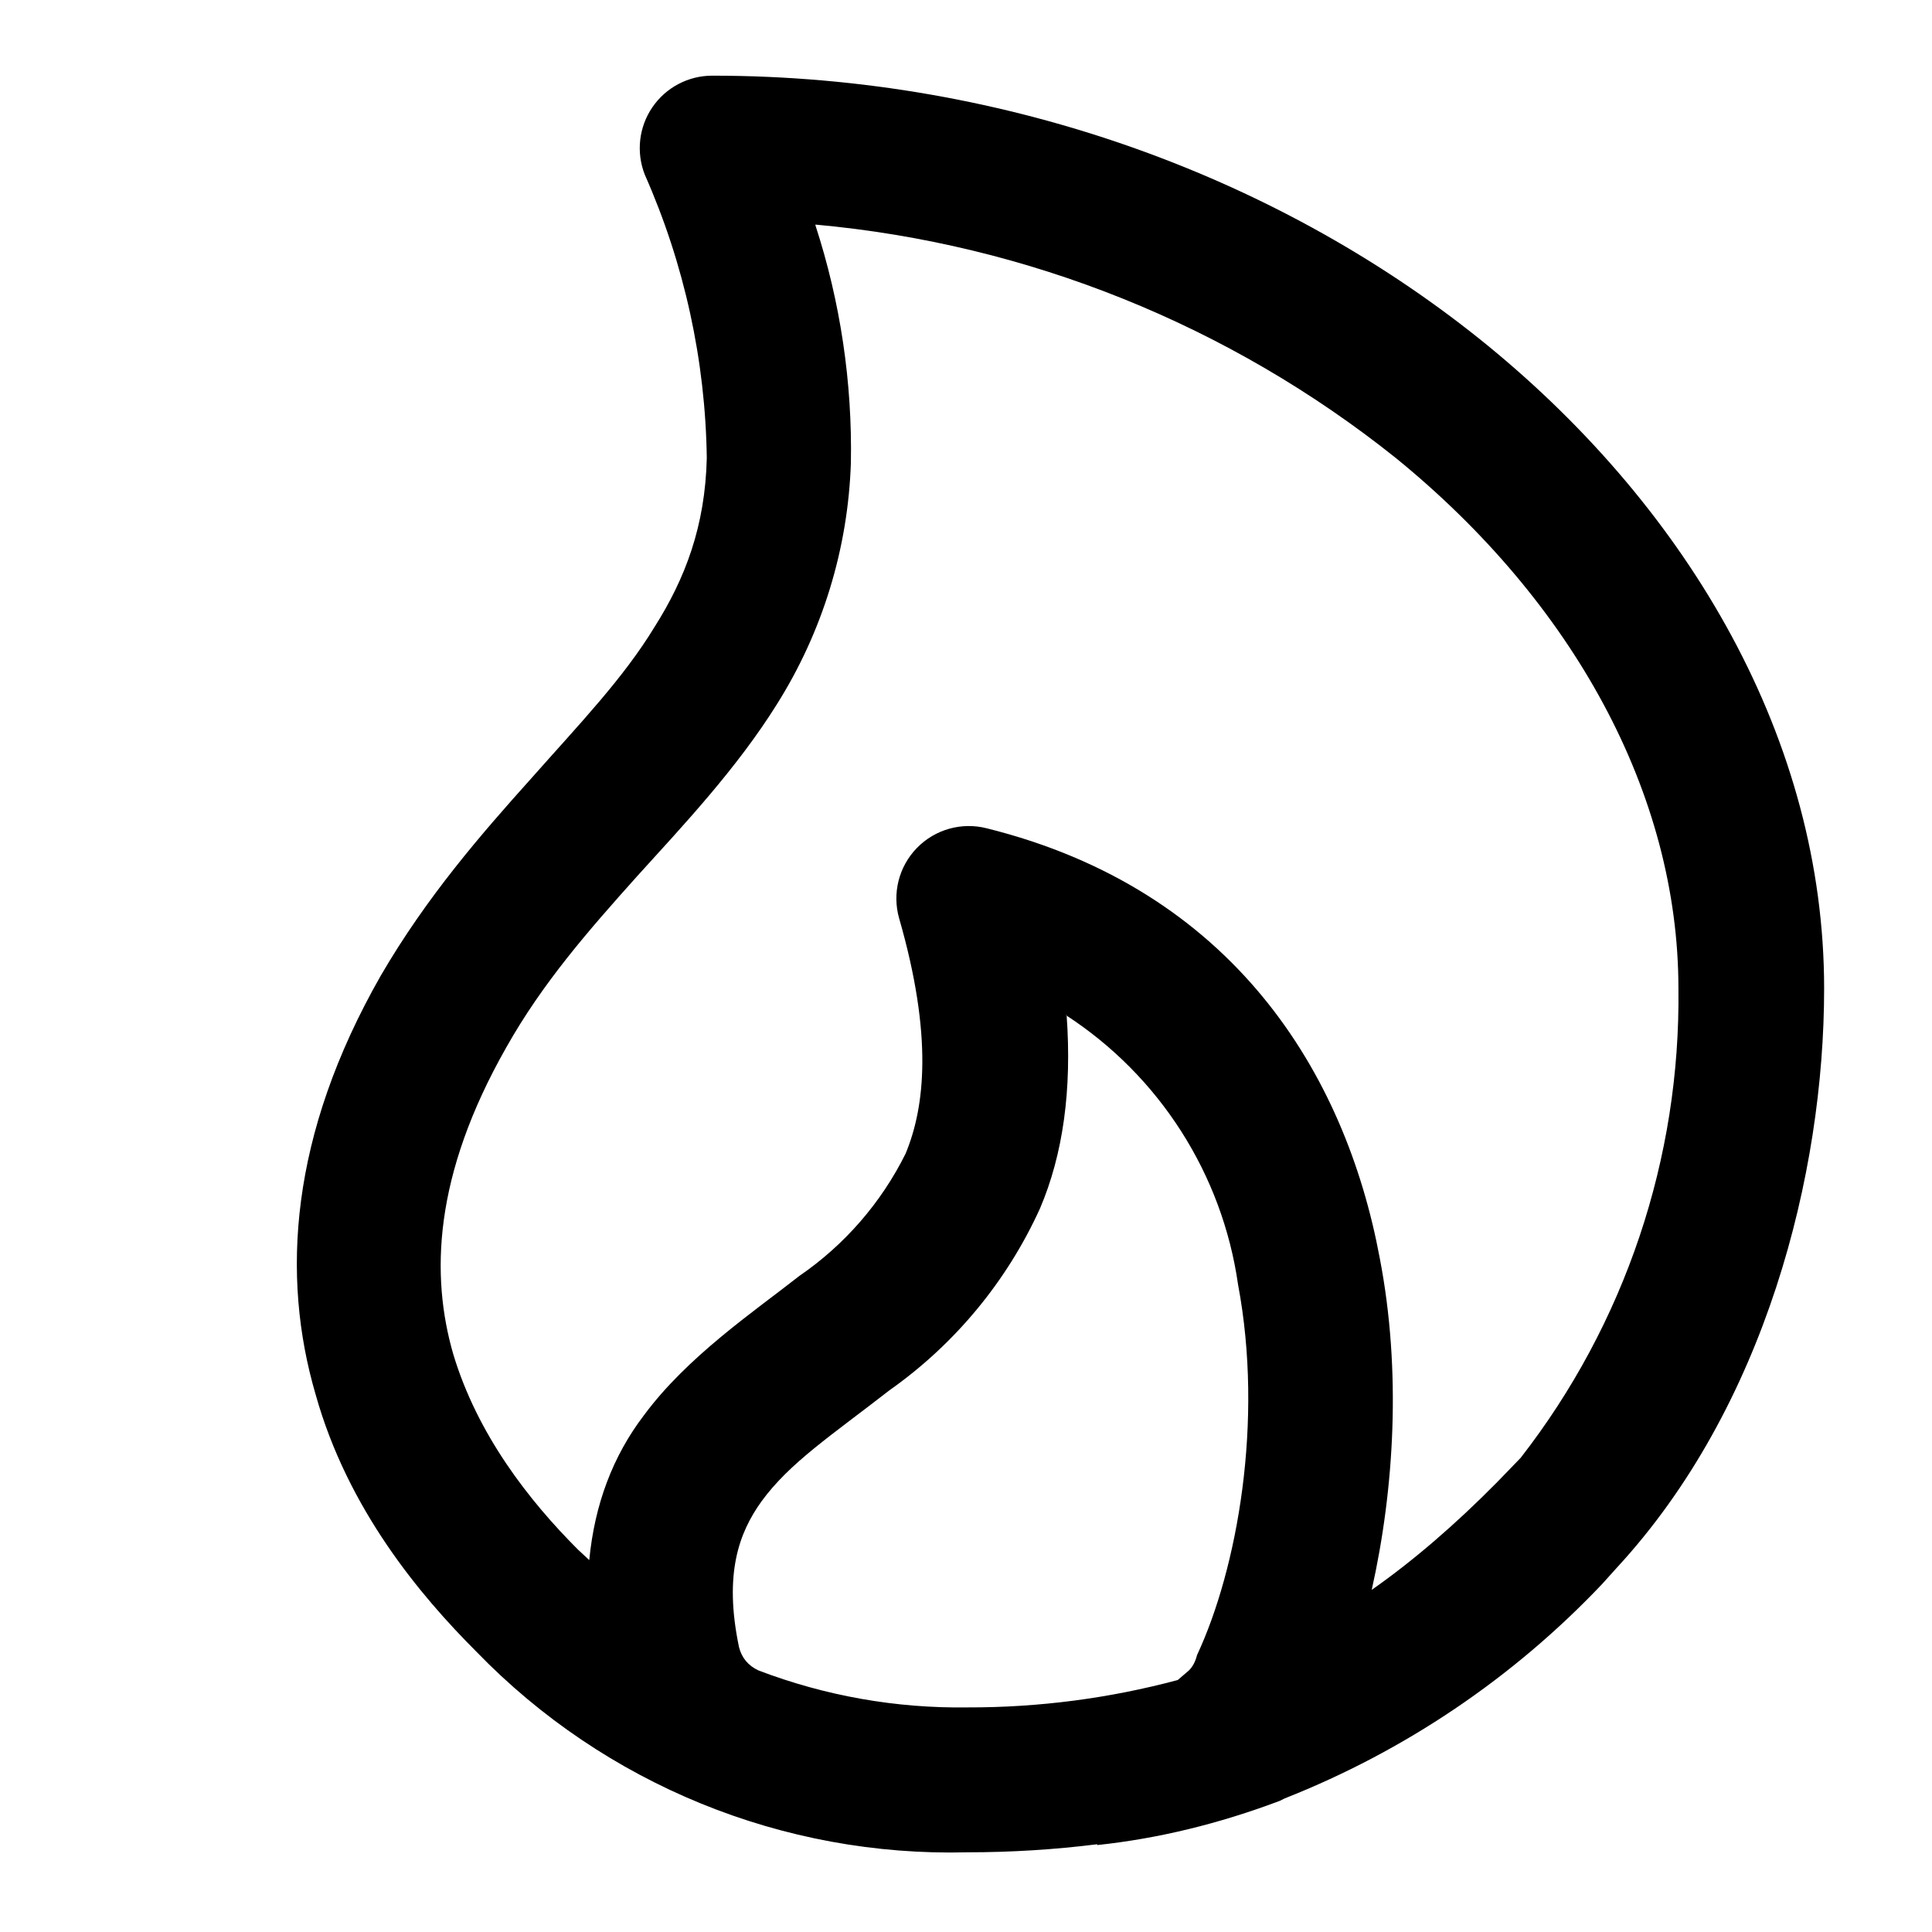
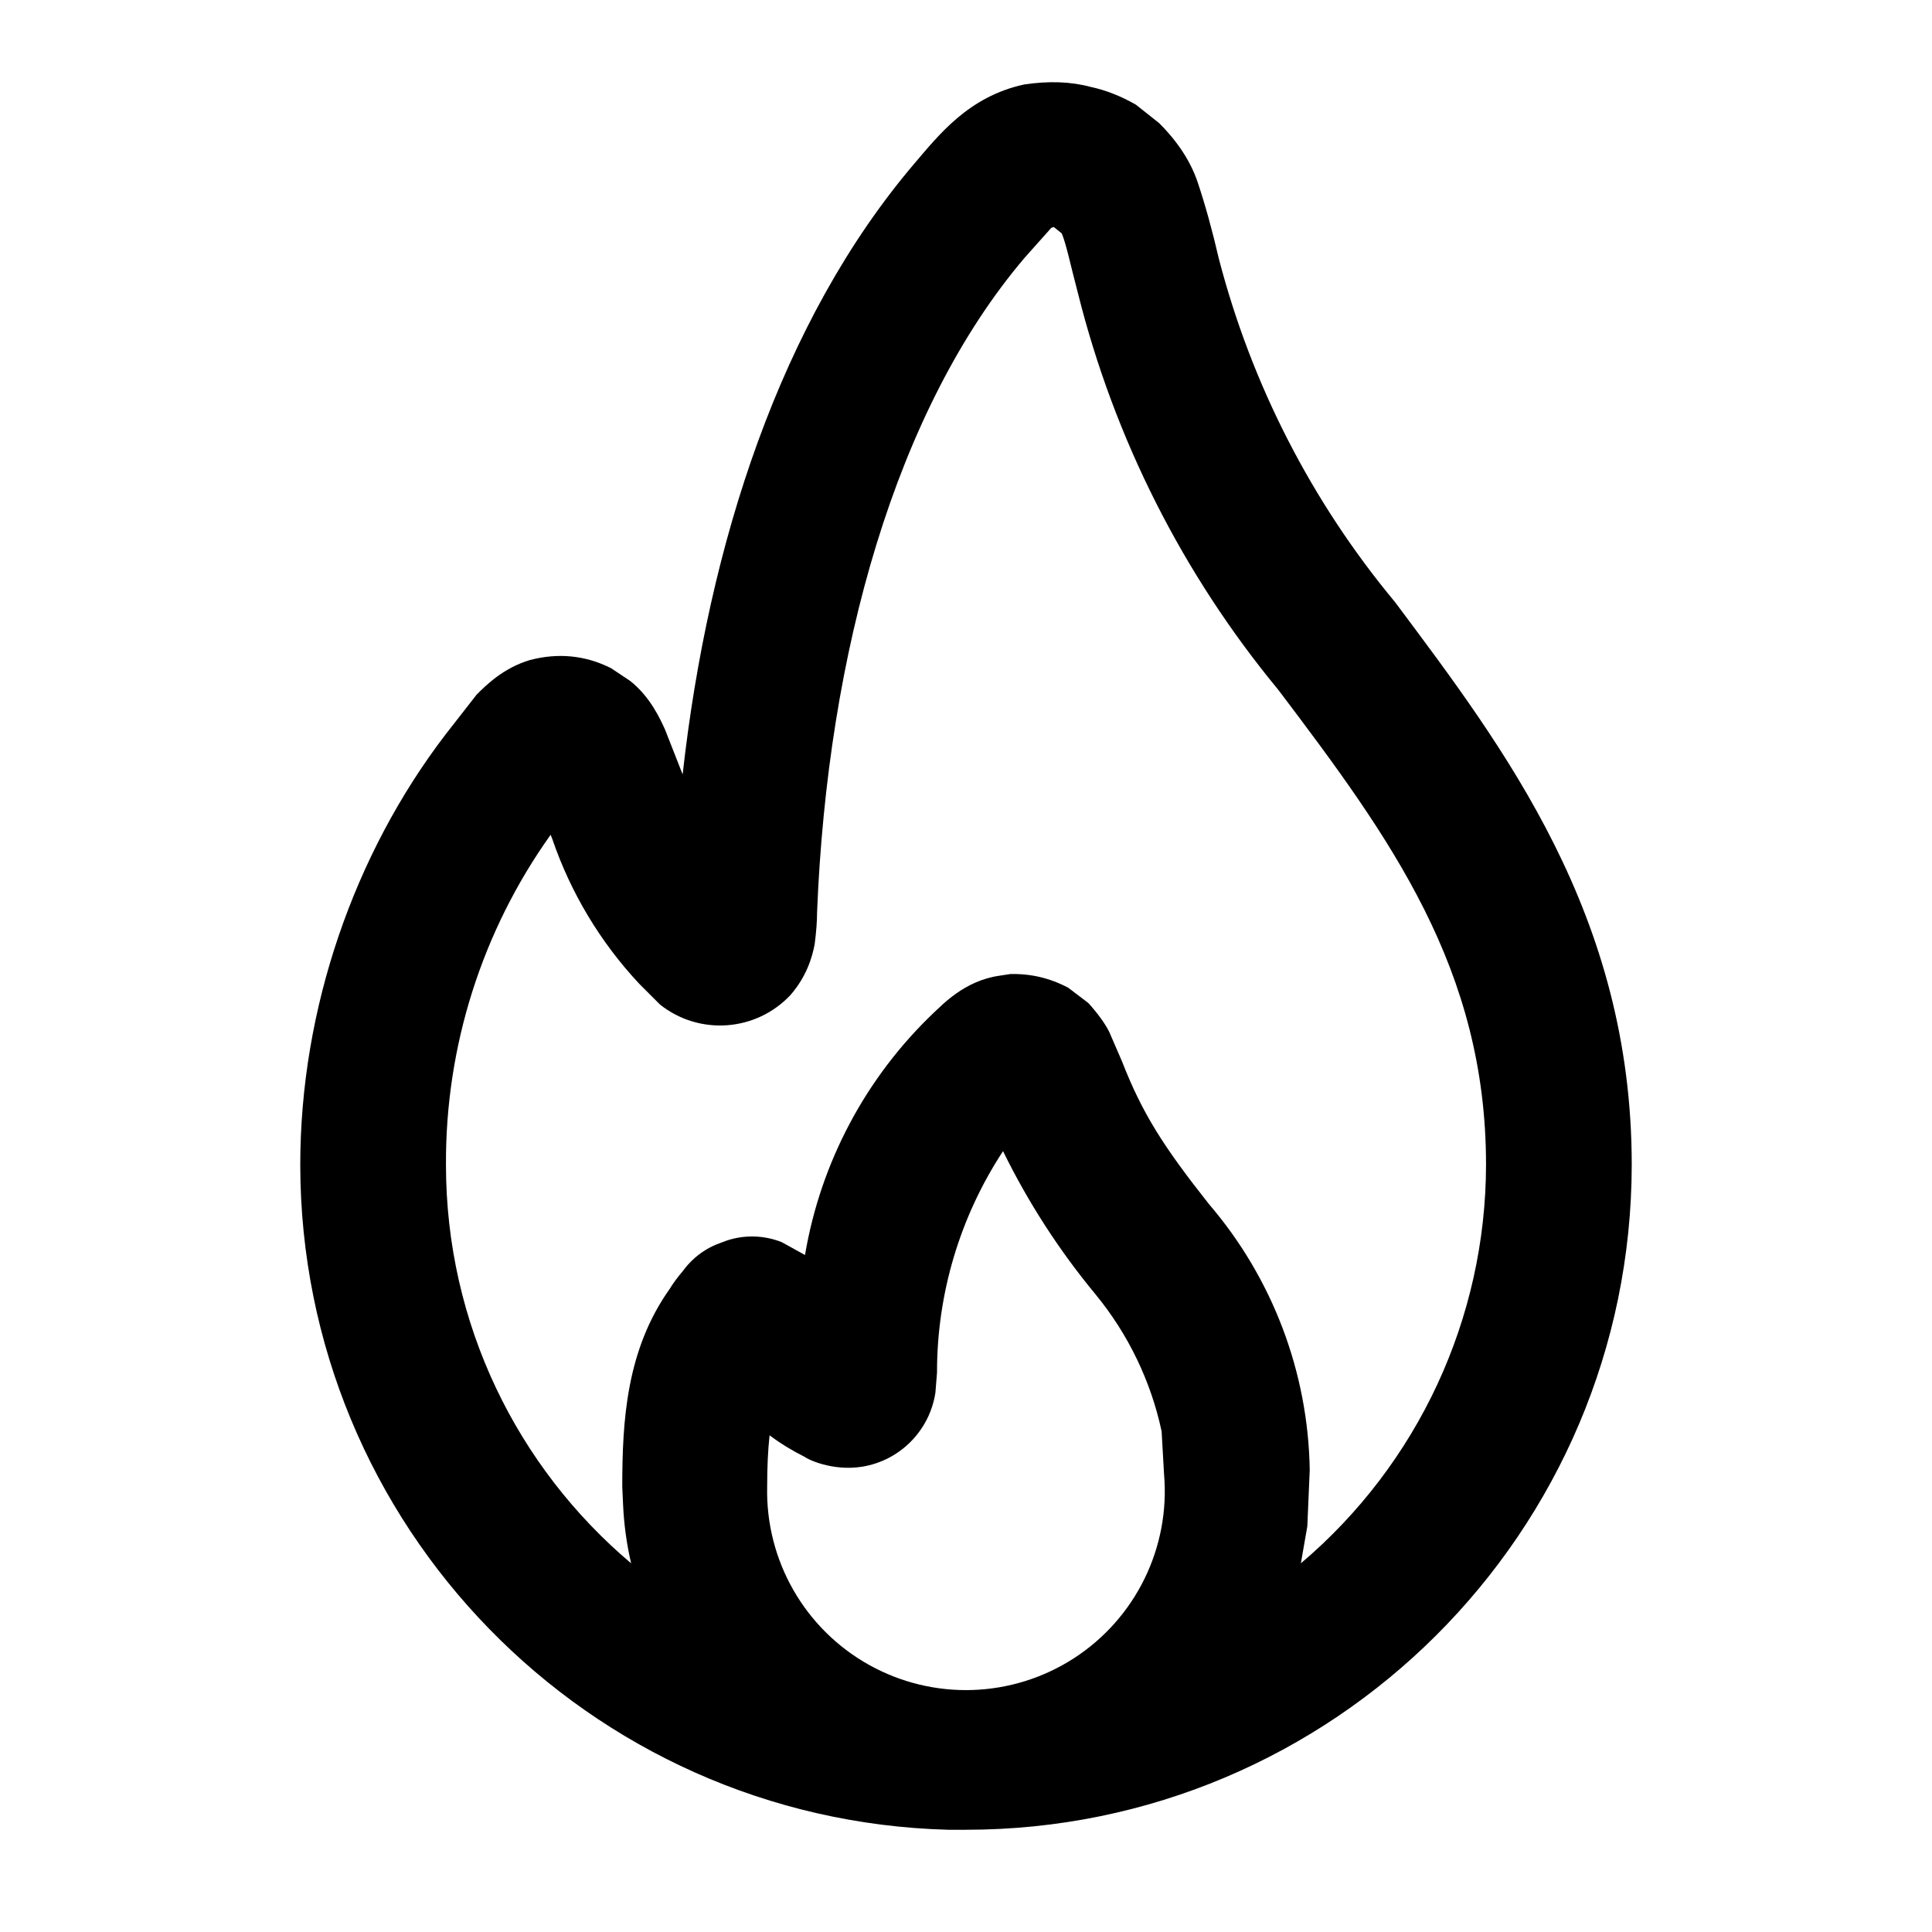
<svg xmlns="http://www.w3.org/2000/svg" viewBox="0 0 24 24" width="24" height="24">
-   <path fill-rule="evenodd" d="M8.85 .94C12.55 .94 15.97 2.24 18.49 4.3C20.99 6.35 22.66 9.2 22.66 12.28C22.66 14.58 21.93 17.48 20.08 19.48L19.9 19.68A11 11 0 0 1 15.96 22.34L15.9 22.37Q14.76 22.8 13.63 22.92L13.63 22.91Q12.83 23.01 12.02 23.01A8.2 8.2 0 0 1 5.92 20.52C5.22 19.82 4.32 18.75 3.92 17.32C3.49 15.85 3.6 14.1 4.73 12.12C5.3 11.14 5.98 10.36 6.59 9.68C7.21 8.98 7.74 8.43 8.13 7.79C8.51 7.19 8.76 6.54 8.78 5.69A9 9 0 0 0 8.01 2.17A.9 .9 0 0 1 8.85 .94M13.25 12.61q.1 1.39-.33 2.4a5.6 5.6 0 0 1-1.87 2.26c-.72.56-1.24.9-1.59 1.38-.28.39-.47.9-.28 1.81q.05.2.24.29a7 7 0 0 0 2.6.46 10 10 0 0 0 2.61-.34l.14-.12q.07-.07.1-.19c.5-1.07.83-2.9.51-4.6a4.8 4.8 0 0 0-2.14-3.35M10.13 2.8a9 9 0 0 1 .44 2.95 6 6 0 0 1-.92 3c-.5.8-1.16 1.5-1.74 2.14-.6.67-1.17 1.32-1.62 2.12-.91 1.6-.94 2.84-.66 3.81.3 1 .94 1.82 1.55 2.43l.14.13q.1-1.04.68-1.8c.54-.73 1.37-1.29 1.93-1.73a4 4 0 0 0 1.32-1.52c.24-.58.34-1.46-.08-2.92a.9.9 0 0 1 1.09-1.12c3.05.76 4.45 3.03 4.88 5.34.27 1.4.18 2.87-.1 4.12q.77-.54 1.56-1.34l.29-.3a9.3 9.3 0 0 0 1.96-5.83c0-2.42-1.31-4.8-3.51-6.59a13.5 13.5 0 0 0-7.21-2.9" clip-rule="evenodd" />
+   <path fill-rule="evenodd" d="M12.72 1.05Q13.18 .98 13.55 1.08Q13.83 1.14 14.11 1.3L14.4 1.53Q14.75 1.88 14.88 2.27Q15.02 2.69 15.14 3.21A11 11 0 0 0 17.33 7.48C18.69 9.3 20.27 11.37 20.27 14.47A8.27 8.27 0 0 1 12 22.73L11.78 22.73A8.27 8.27 0 0 1 3.73 14.47C3.73 12.53 4.4 10.61 5.53 9.13L5.92 8.63C6.04 8.51 6.25 8.3 6.58 8.2Q7.11 8.06 7.59 8.3L7.83 8.46C8.08 8.66 8.2 8.93 8.26 9.06L8.48 9.62C8.8 6.75 9.7 3.98 11.36 2.03C11.66 1.68 12.03 1.2 12.72 1.05M12.46 14.3a5 5 0 0 0-.82 2.75l-.02.25a1.1 1.1 0 0 1-.91.92c-.38.06-.69-.1-.71-.12q-.24-.12-.44-.27-.03.27-.03.64a2.47 2.47 0 1 0 4.93-.16l-.03-.53a4 4 0 0 0-.82-1.7 9 9 0 0 1-1.15-1.78M13.06 2.83L12.73 3.2C11.13 5.08 10.28 8.1 10.15 11.33Q10.15 11.5 10.12 11.73C10.09 11.89 10.02 12.13 9.82 12.36A1.2 1.2 0 0 1 8.2 12.48L7.94 12.22A5 5 0 0 1 6.86 10.42L6.84 10.37A7 7 0 0 0 5.54 14.47C5.54 16.45 6.43 18.23 7.84 19.42A4 4 0 0 1 7.74 18.69L7.73 18.47C7.73 17.65 7.78 16.77 8.32 16.01Q8.38 15.91 8.49 15.78C8.54 15.71 8.69 15.53 8.95 15.44L9.03 15.41A1 1 0 0 1 9.71 15.43L10 15.59A5.4 5.4 0 0 1 11.6 12.58C11.7 12.49 11.98 12.18 12.42 12.12L12.55 12.1Q12.93 12.09 13.27 12.27L13.52 12.46Q13.7 12.66 13.78 12.82L13.94 13.19C14.19 13.83 14.45 14.24 15.02 14.96A5.2 5.2 0 0 1 16.27 18.26L16.24 18.96L16.16 19.42A6.5 6.5 0 0 0 18.46 14.47C18.46 12.04 17.28 10.42 15.88 8.57A12.5 12.5 0 0 1 13.39 3.64C13.29 3.26 13.25 3.05 13.19 2.9L13.09 2.82Z" clip-rule="evenodd" />
</svg>
